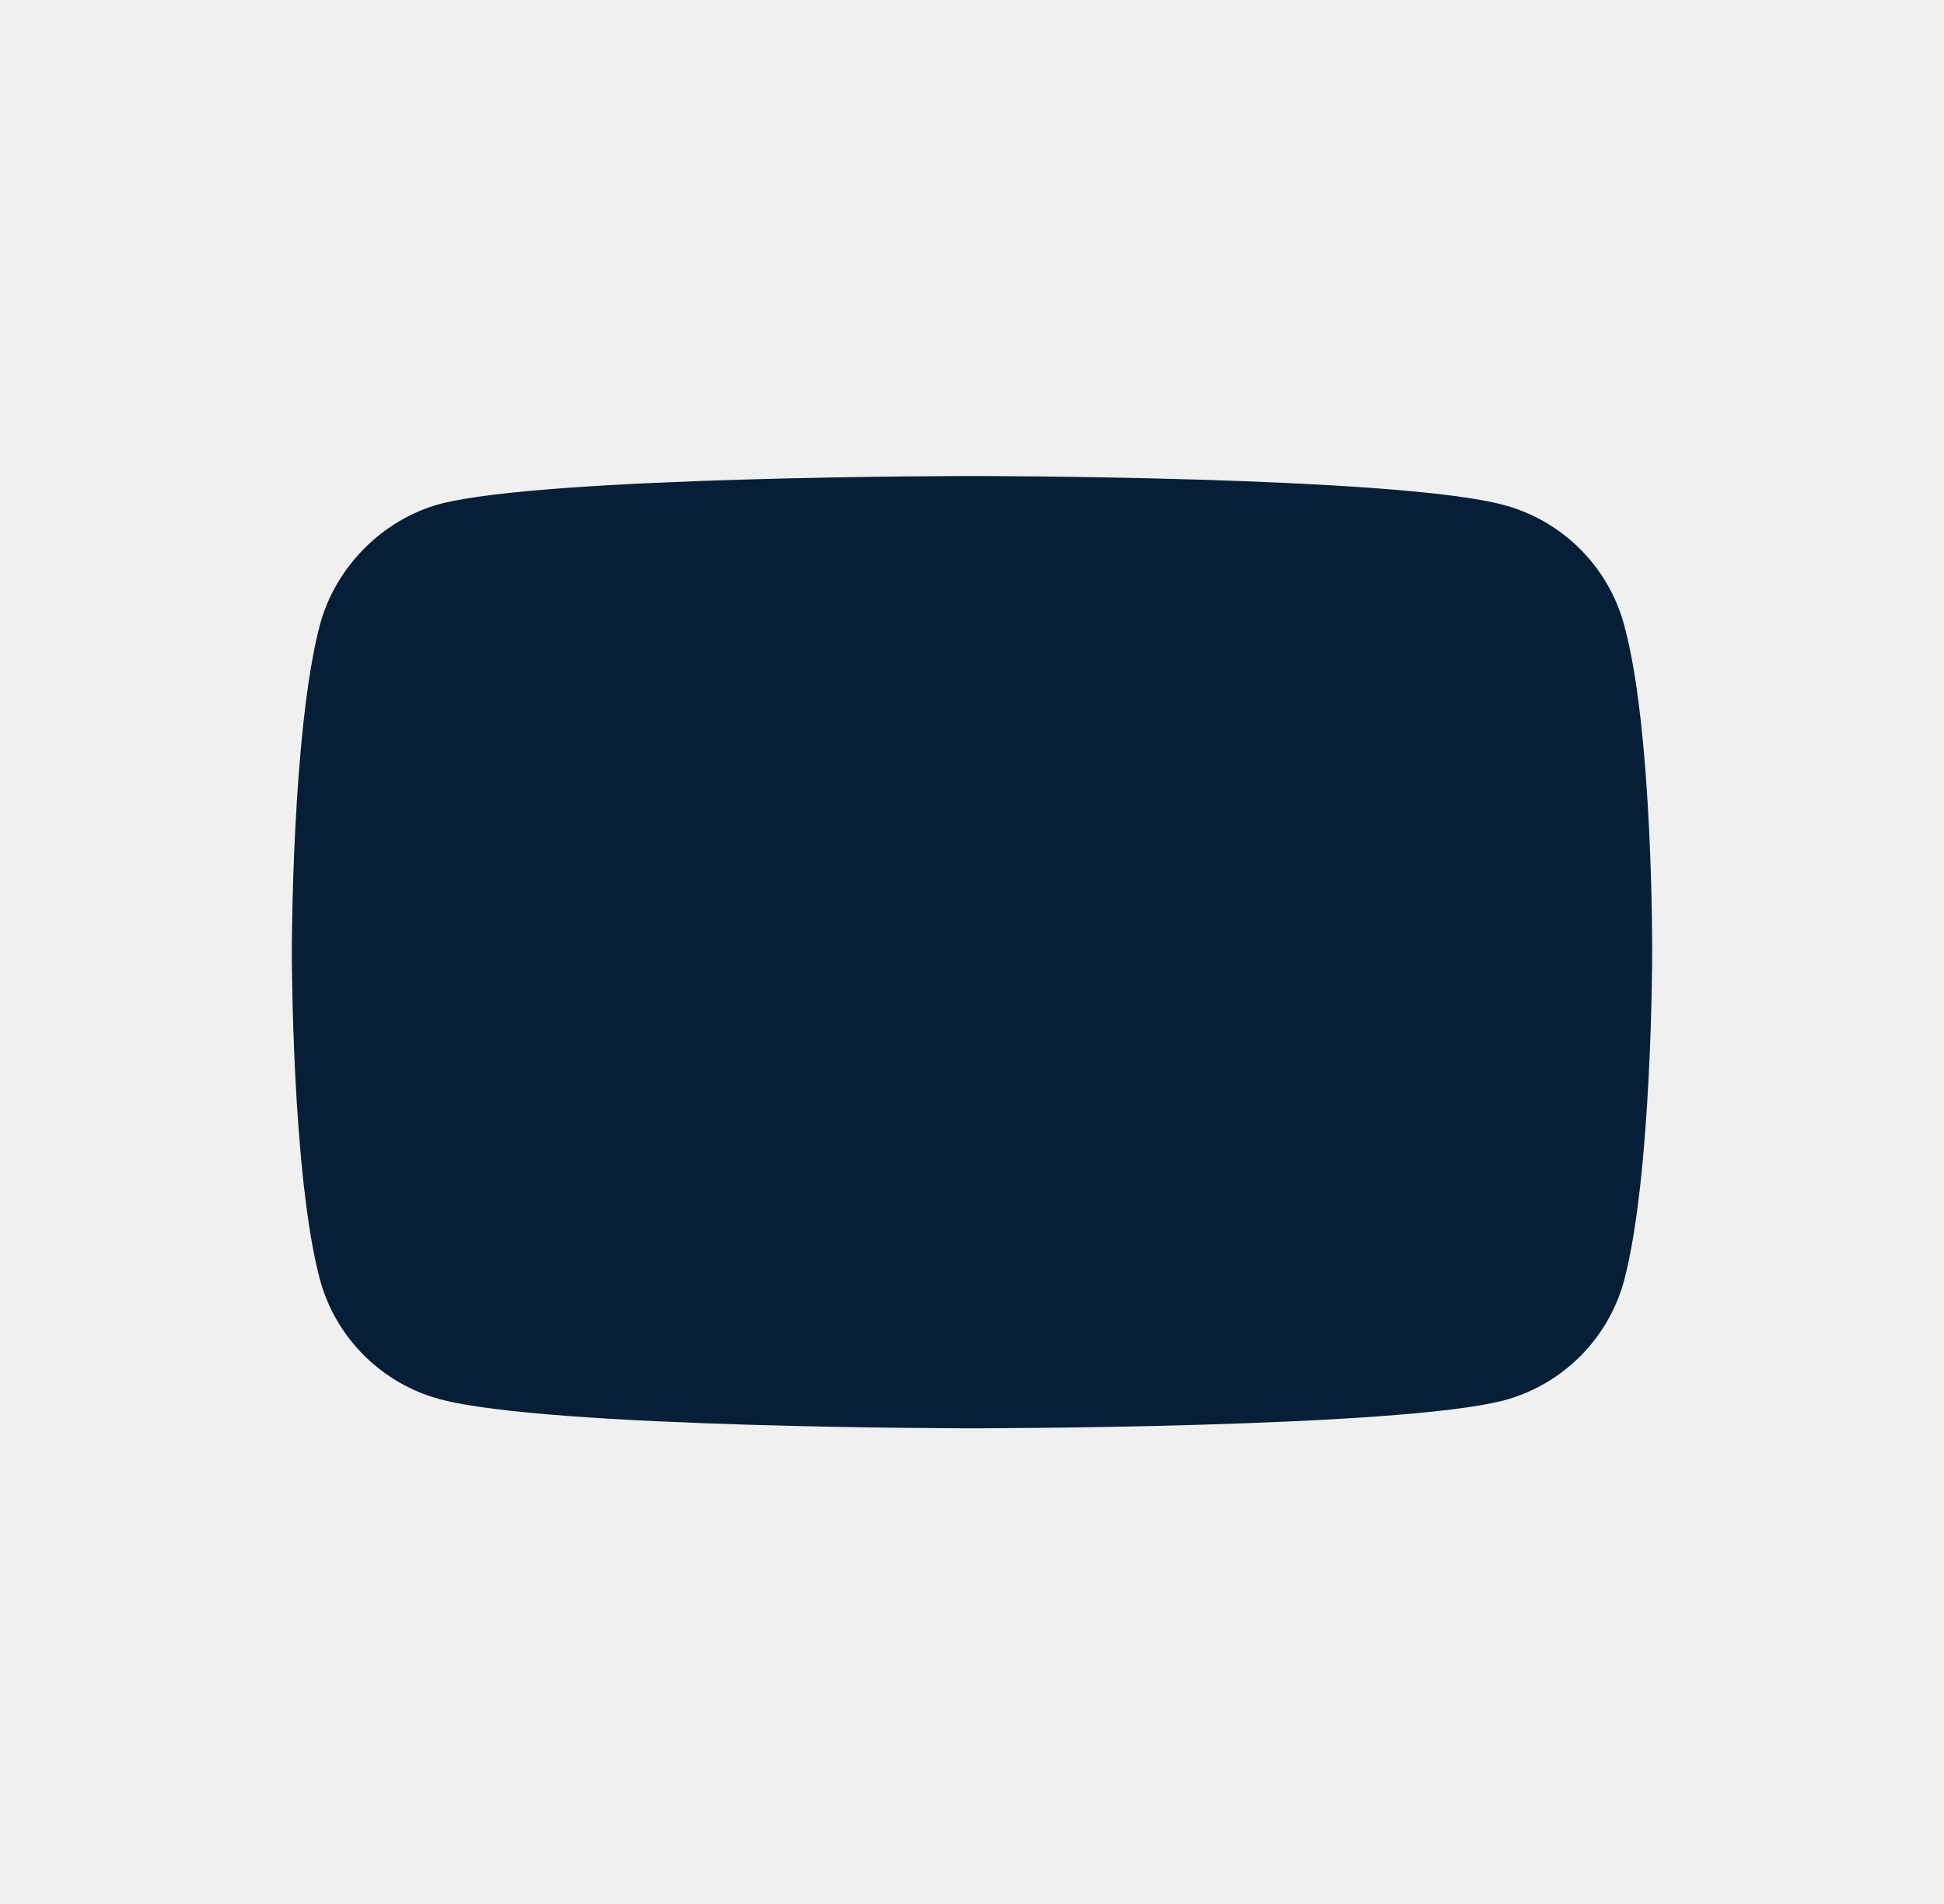
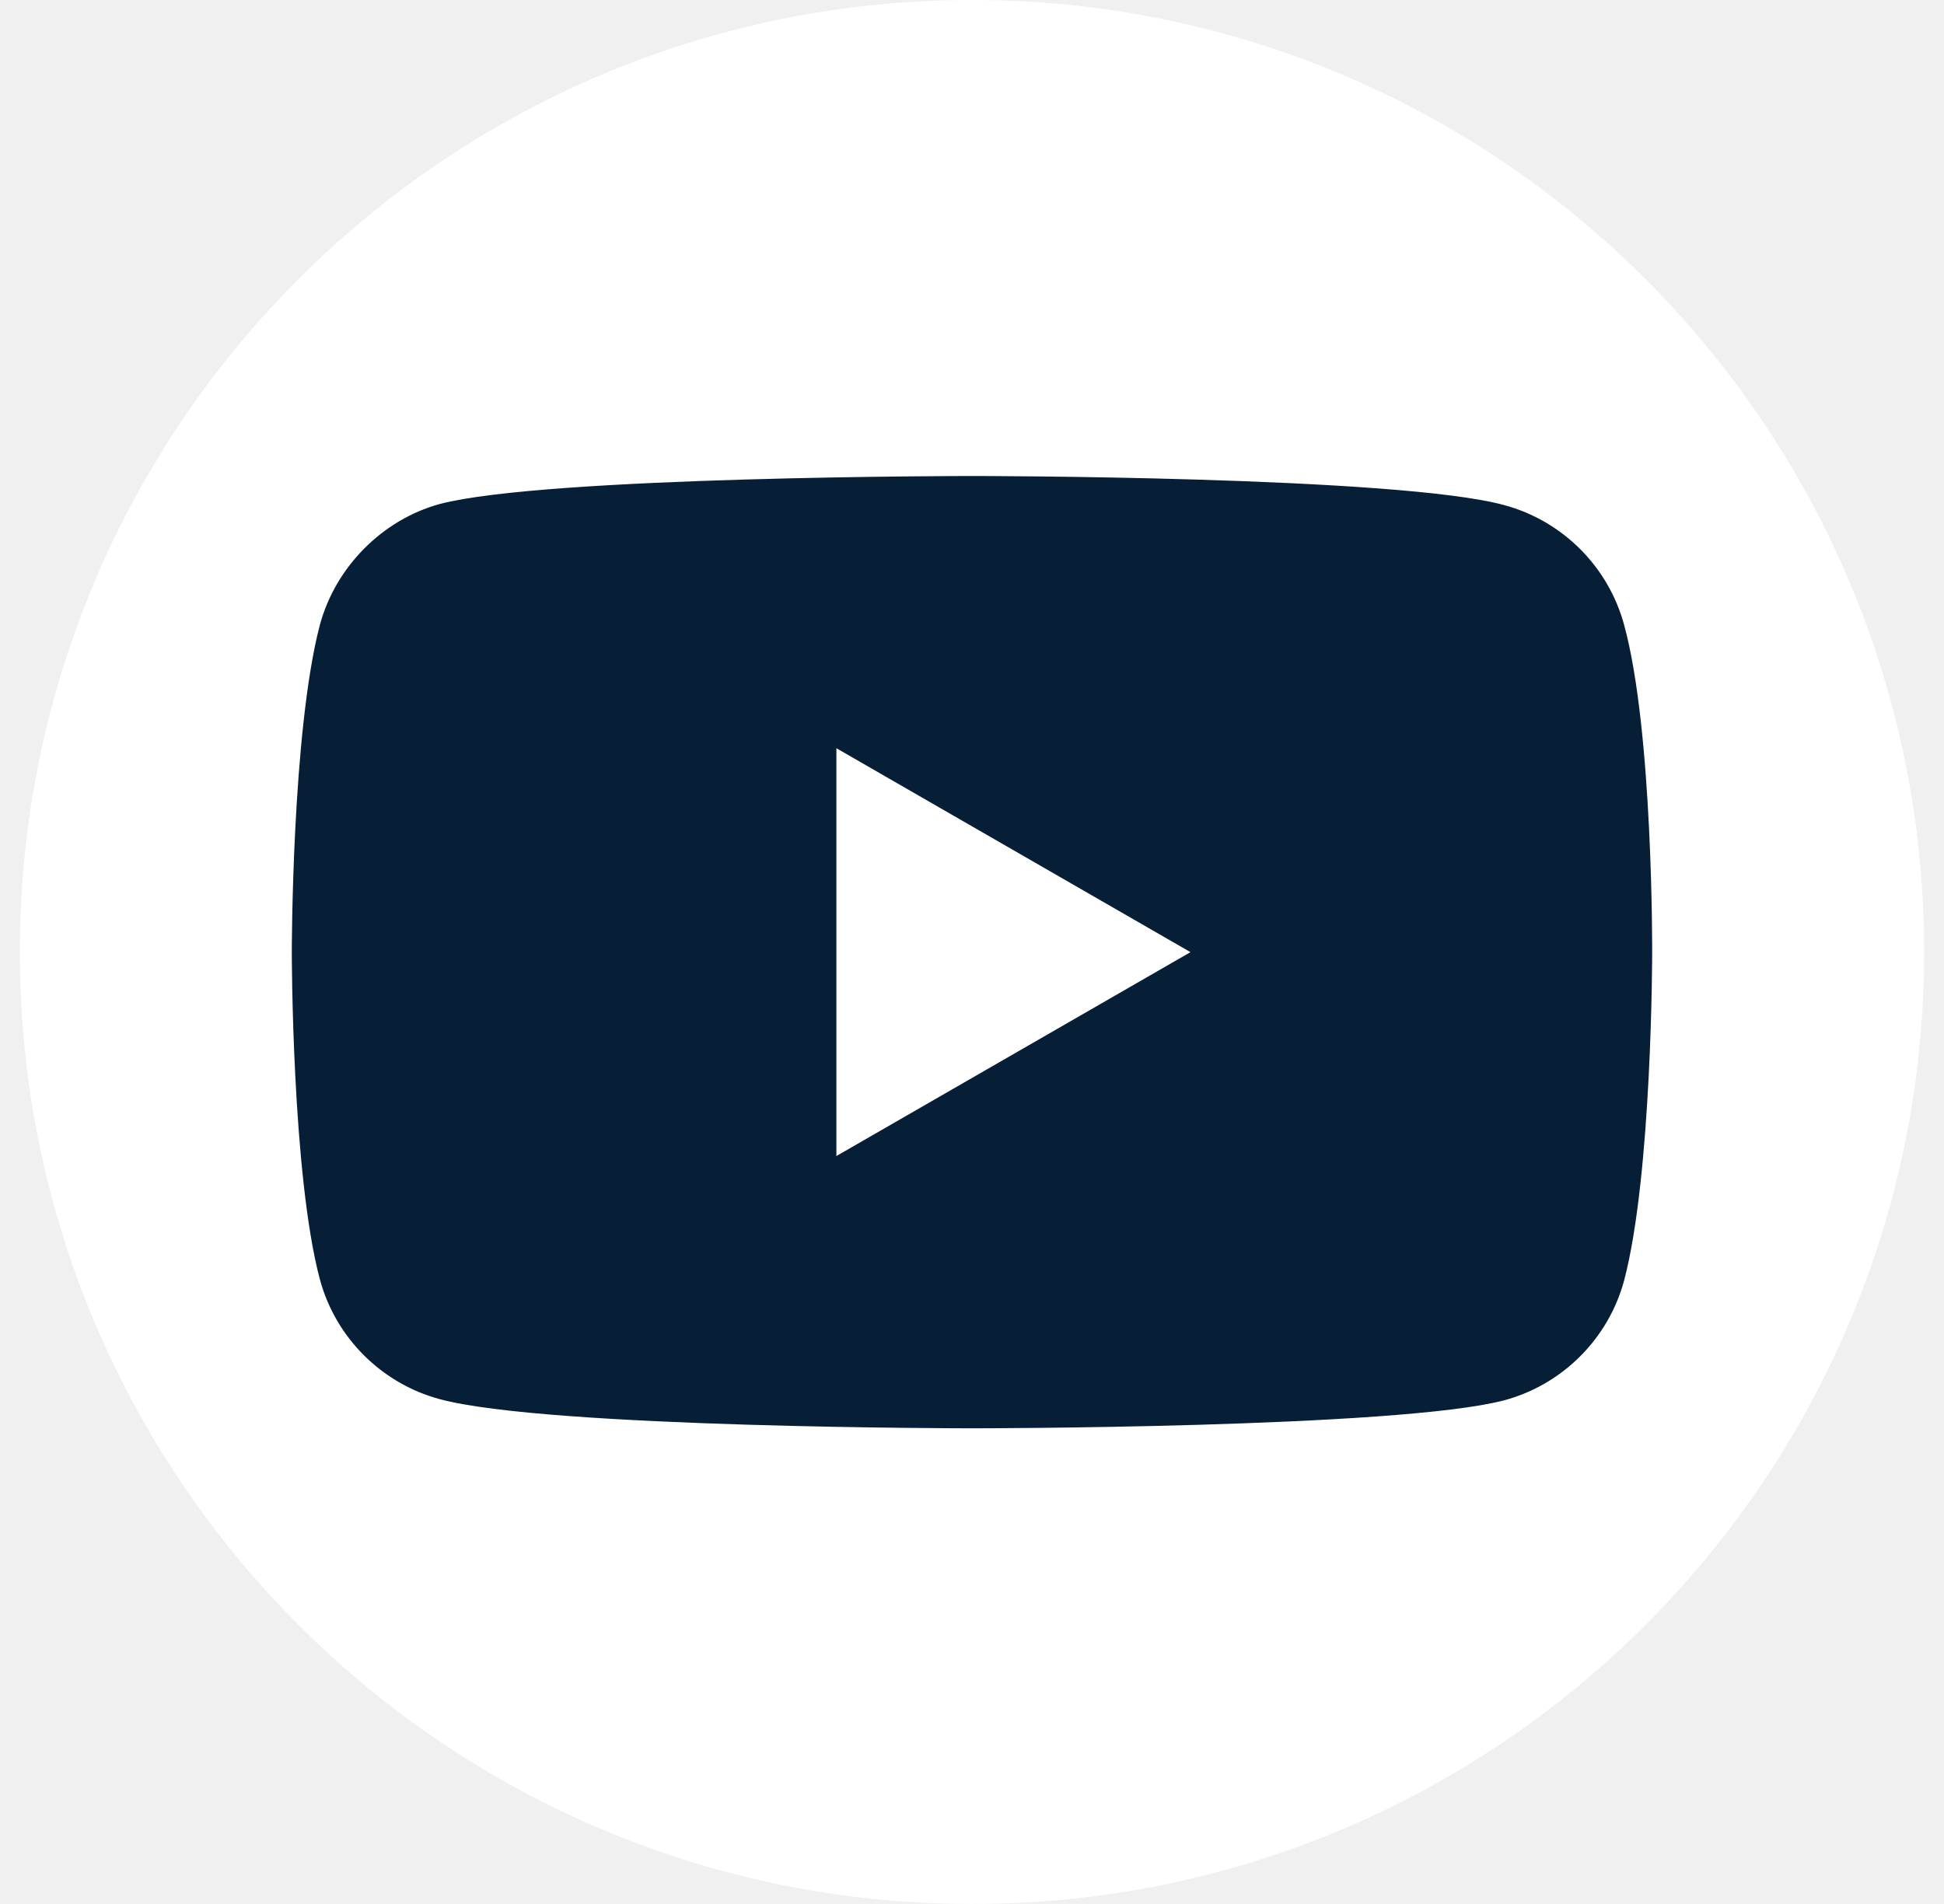
<svg xmlns="http://www.w3.org/2000/svg" width="49" height="48" viewBox="0 0 49 48" fill="none">
-   <rect x="0.5" width="48" height="48" rx="24" fill="white dark:#061F37" />
+   <rect x="0.5" width="48" height="48" rx="24" fill="white" />
  <path d="M40.938 15.757C40.543 14.288 39.385 13.13 37.916 12.734C35.233 12 24.5 12 24.5 12C24.5 12 13.767 12 11.084 12.706C9.643 13.101 8.457 14.288 8.062 15.757C7.355 18.44 7.355 24.004 7.355 24.004C7.355 24.004 7.355 29.596 8.062 32.251C8.457 33.72 9.615 34.878 11.084 35.273C13.795 36.008 24.5 36.008 24.5 36.008C24.5 36.008 35.233 36.008 37.916 35.302C39.385 34.906 40.543 33.748 40.938 32.279C41.644 29.596 41.644 24.032 41.644 24.032C41.644 24.032 41.672 18.44 40.938 15.757Z" fill="#061F37" />
-   <path d="M21.082 29.144L30.007 24.004L21.082 18.863V29.144Z" fill="white dark:#061F37" />
+   <path d="M21.082 29.144L30.007 24.004L21.082 18.863V29.144Z" fill="white" />
</svg>
